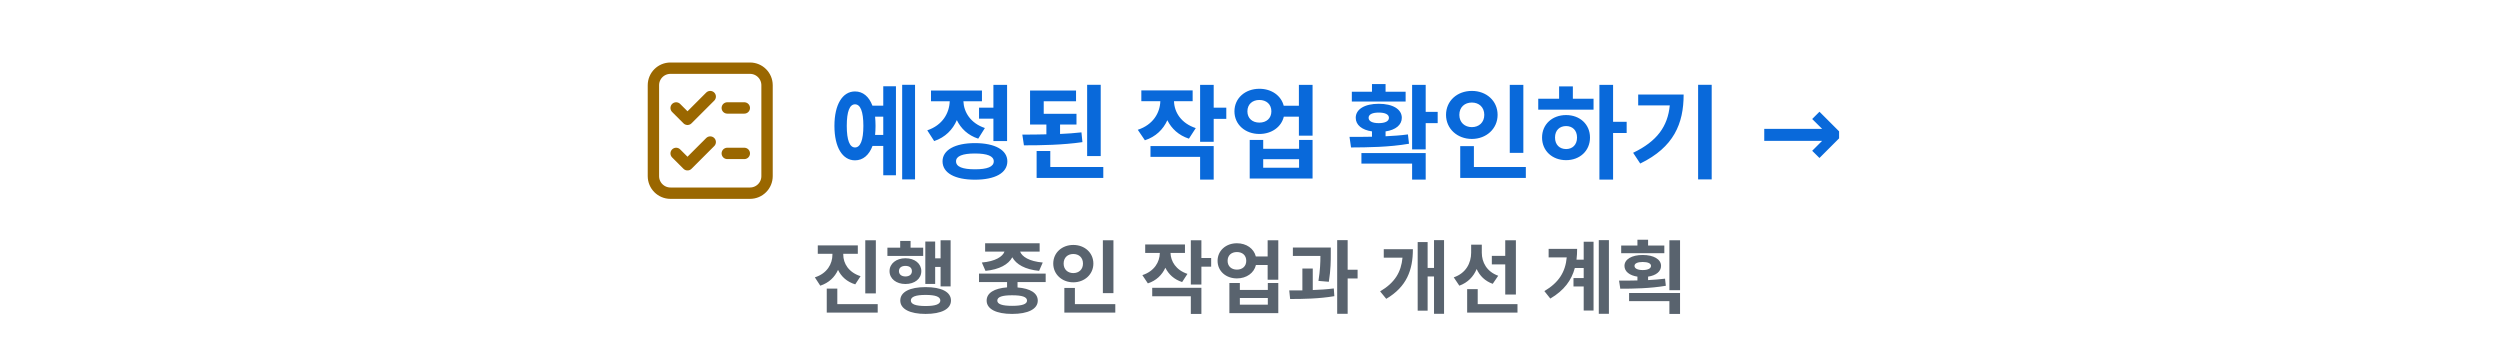
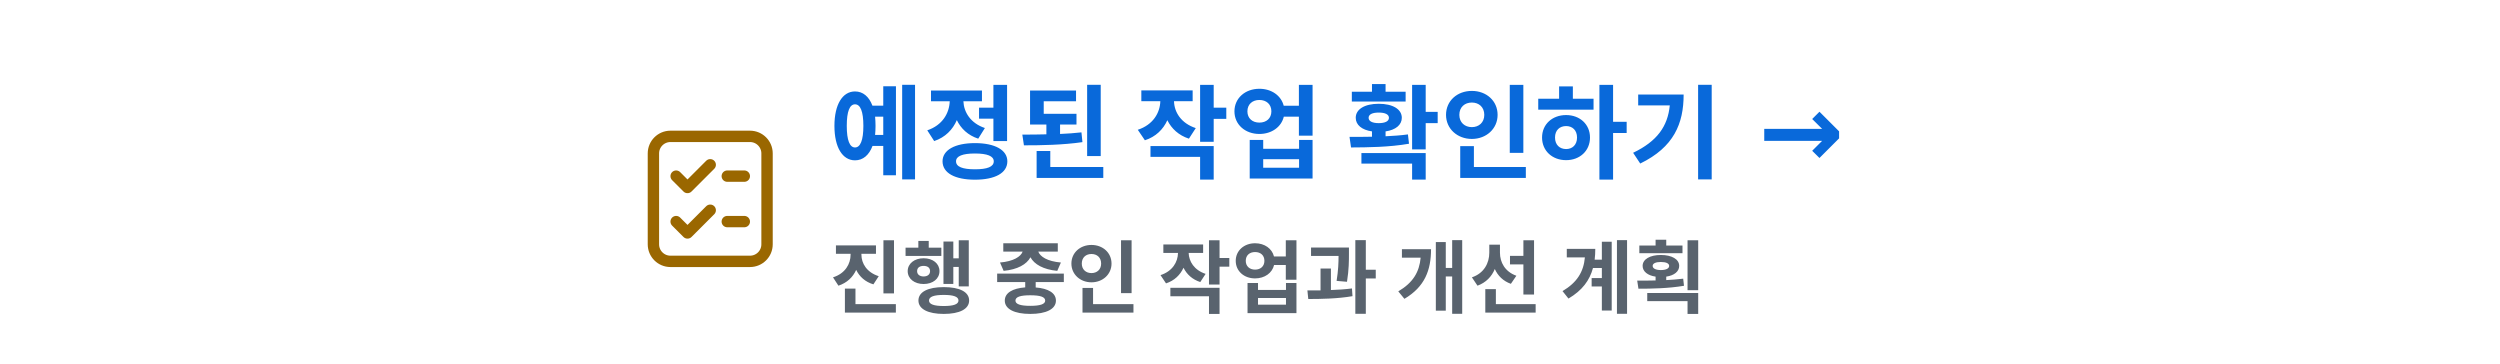
<svg xmlns="http://www.w3.org/2000/svg" width="440" height="64" viewBox="0 0 440 64" role="img" aria-labelledby="title desc">
  <style>
    text { font-family: "Noto Sans KR", "Malgun Gothic", "Segoe UI", sans-serif; }
    .link { fill: #0969da; font-size: 18px; font-weight: 700; }
-     .caption { fill: #59636e; font-size: 14px; font-weight: 550; text-anchor: middle; }
+     .caption { fill: #59636e; font-size: 14px; font-weight: 550; }
    .icon { fill: none; stroke: #9a6700; stroke-width: 2; stroke-linecap: round; stroke-linejoin: round; }
    @media (prefers-color-scheme: dark) {
      .link { fill: #58a6ff; }
      .caption { fill: #aeb6bf; }
      .icon { stroke: #e3a341; }
    }
  </style>
-   <g class="icon" transform="translate(114 11)">
+   <g class="icon" transform="translate(114 23)">
    <rect x="1" y="1" width="20" height="22" rx="3" />
    <path d="M5 8l2 2 4-4M14 8h3M5 16l2 2 4-4M14 16h3" />
  </g>
  <text x="146" y="30" class="link">예정된 작업 확인하기 →</text>
-   <text x="220" y="54" class="caption">진행 중인 작업과 개선 계획</text>
+   <text x="146" y="54" class="caption">진행 중인 작업과 개선 계획</text>
</svg>
